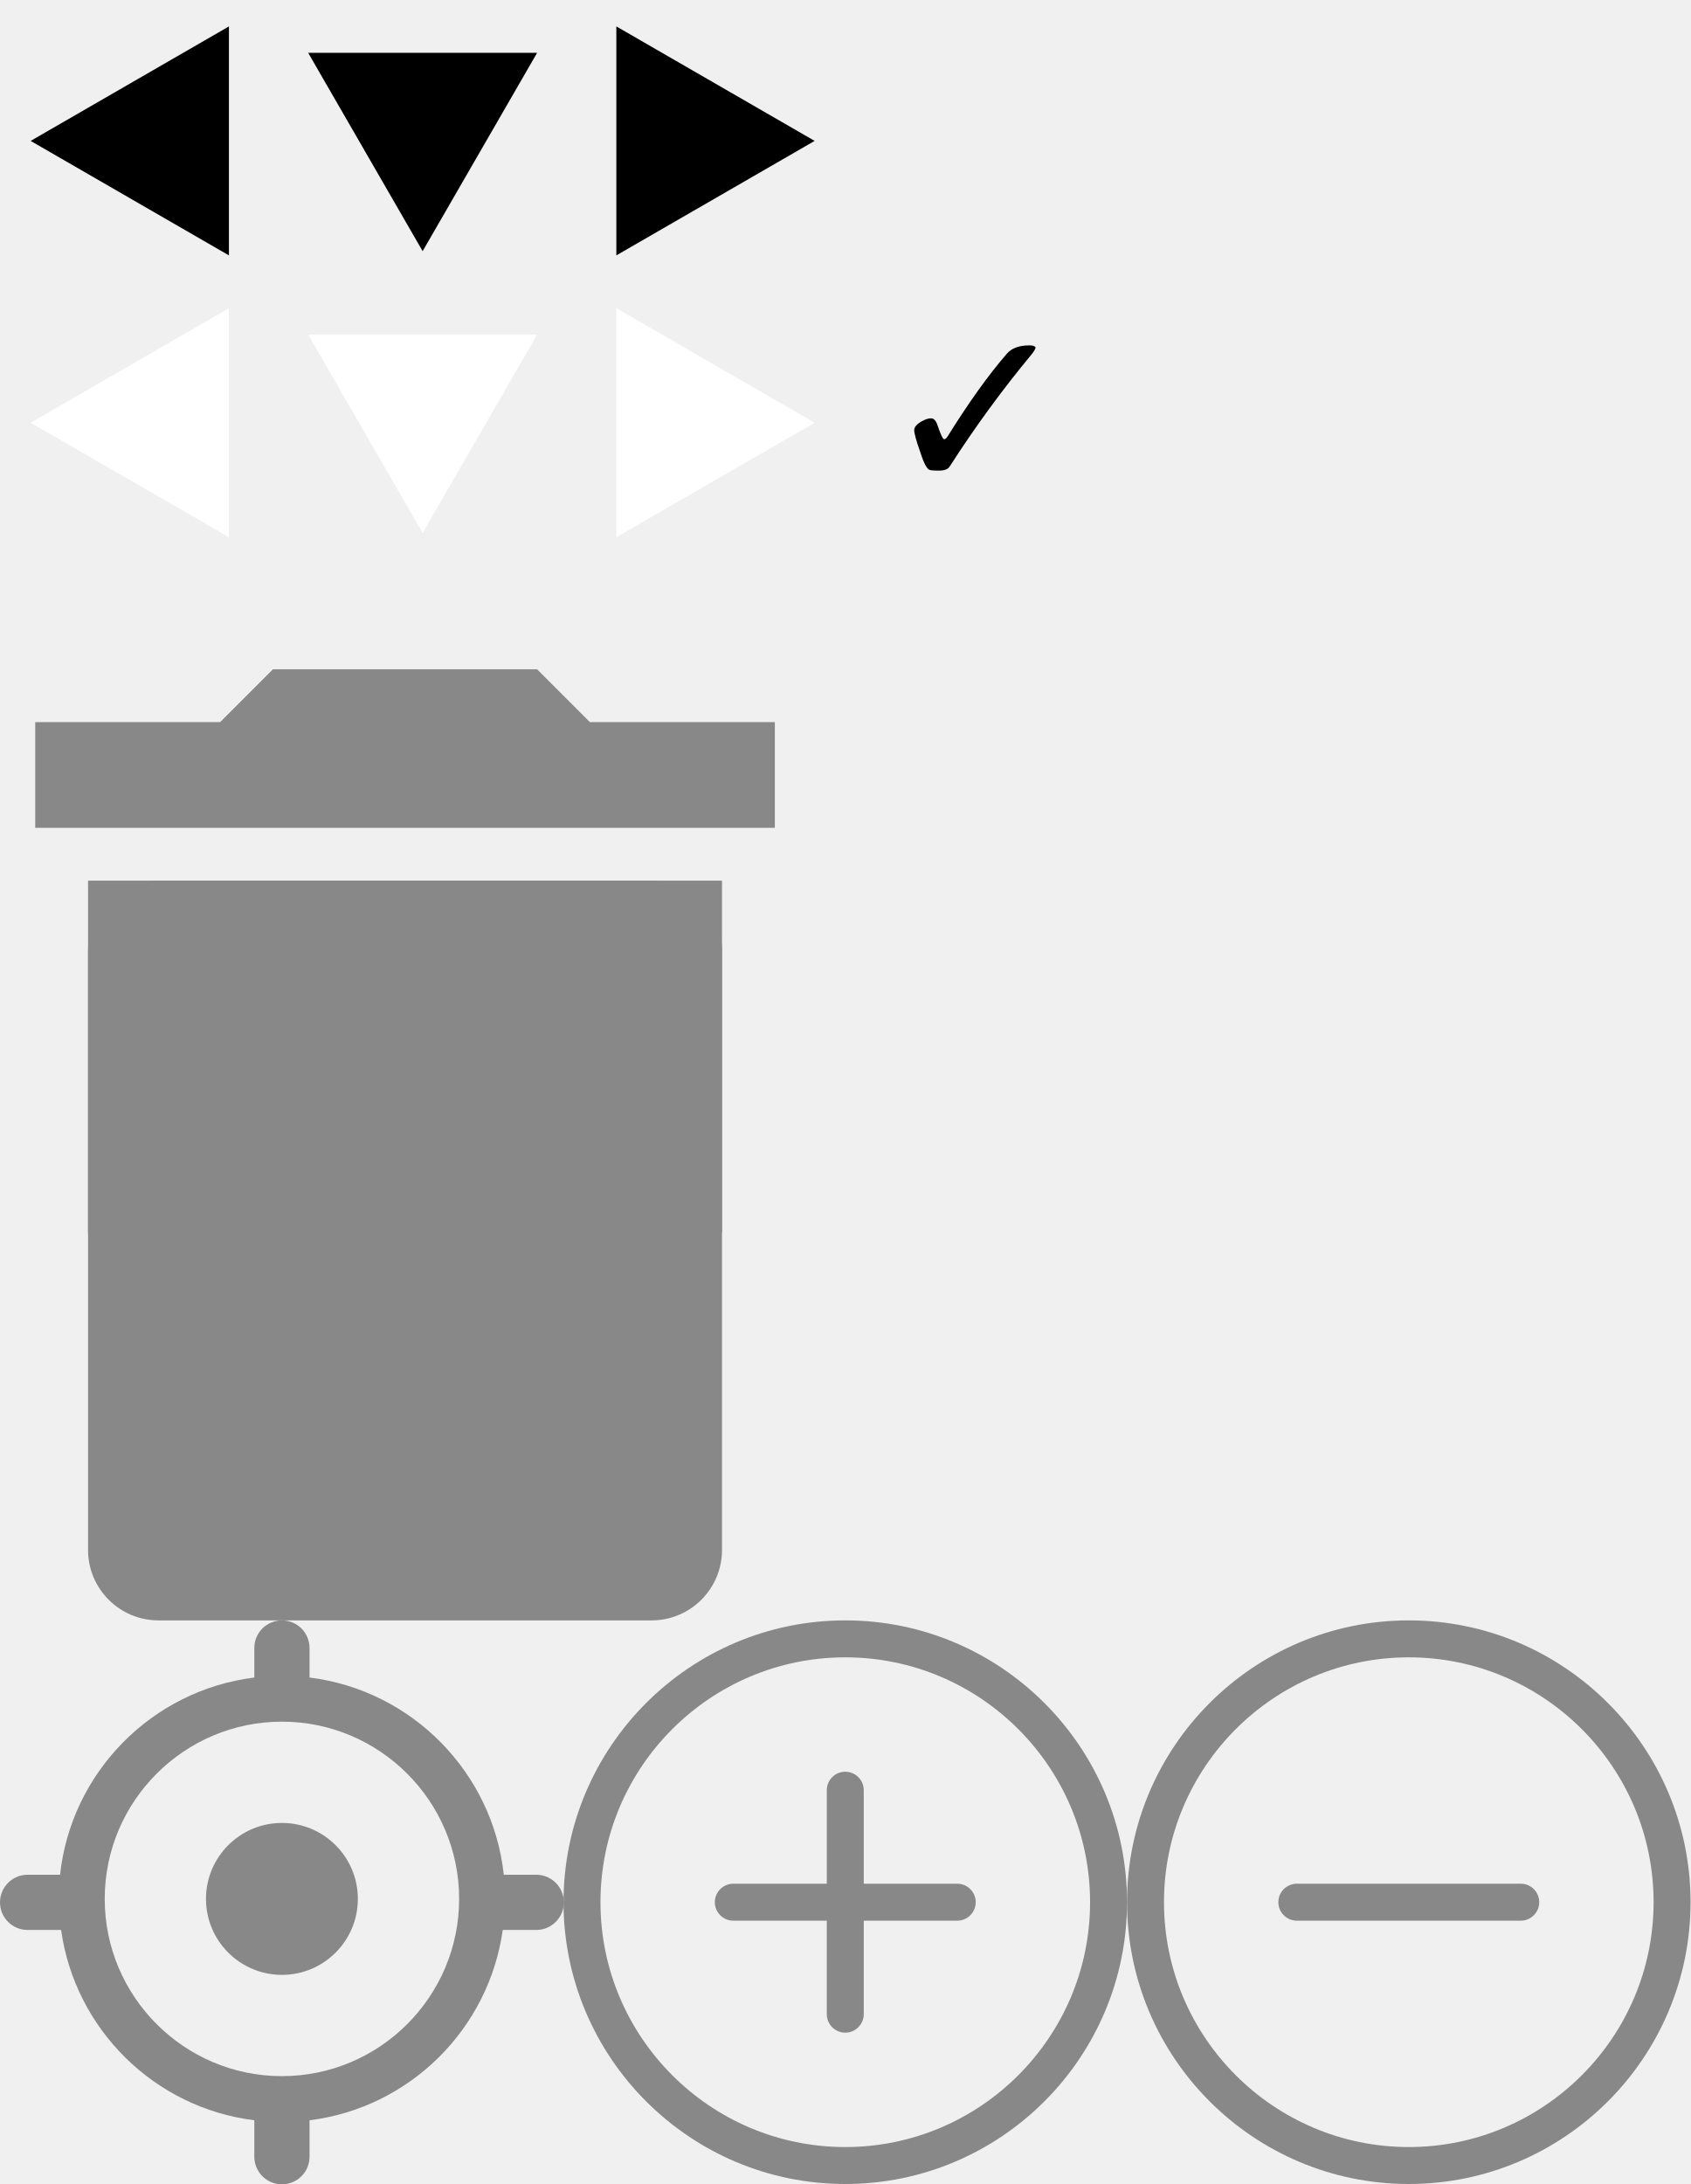
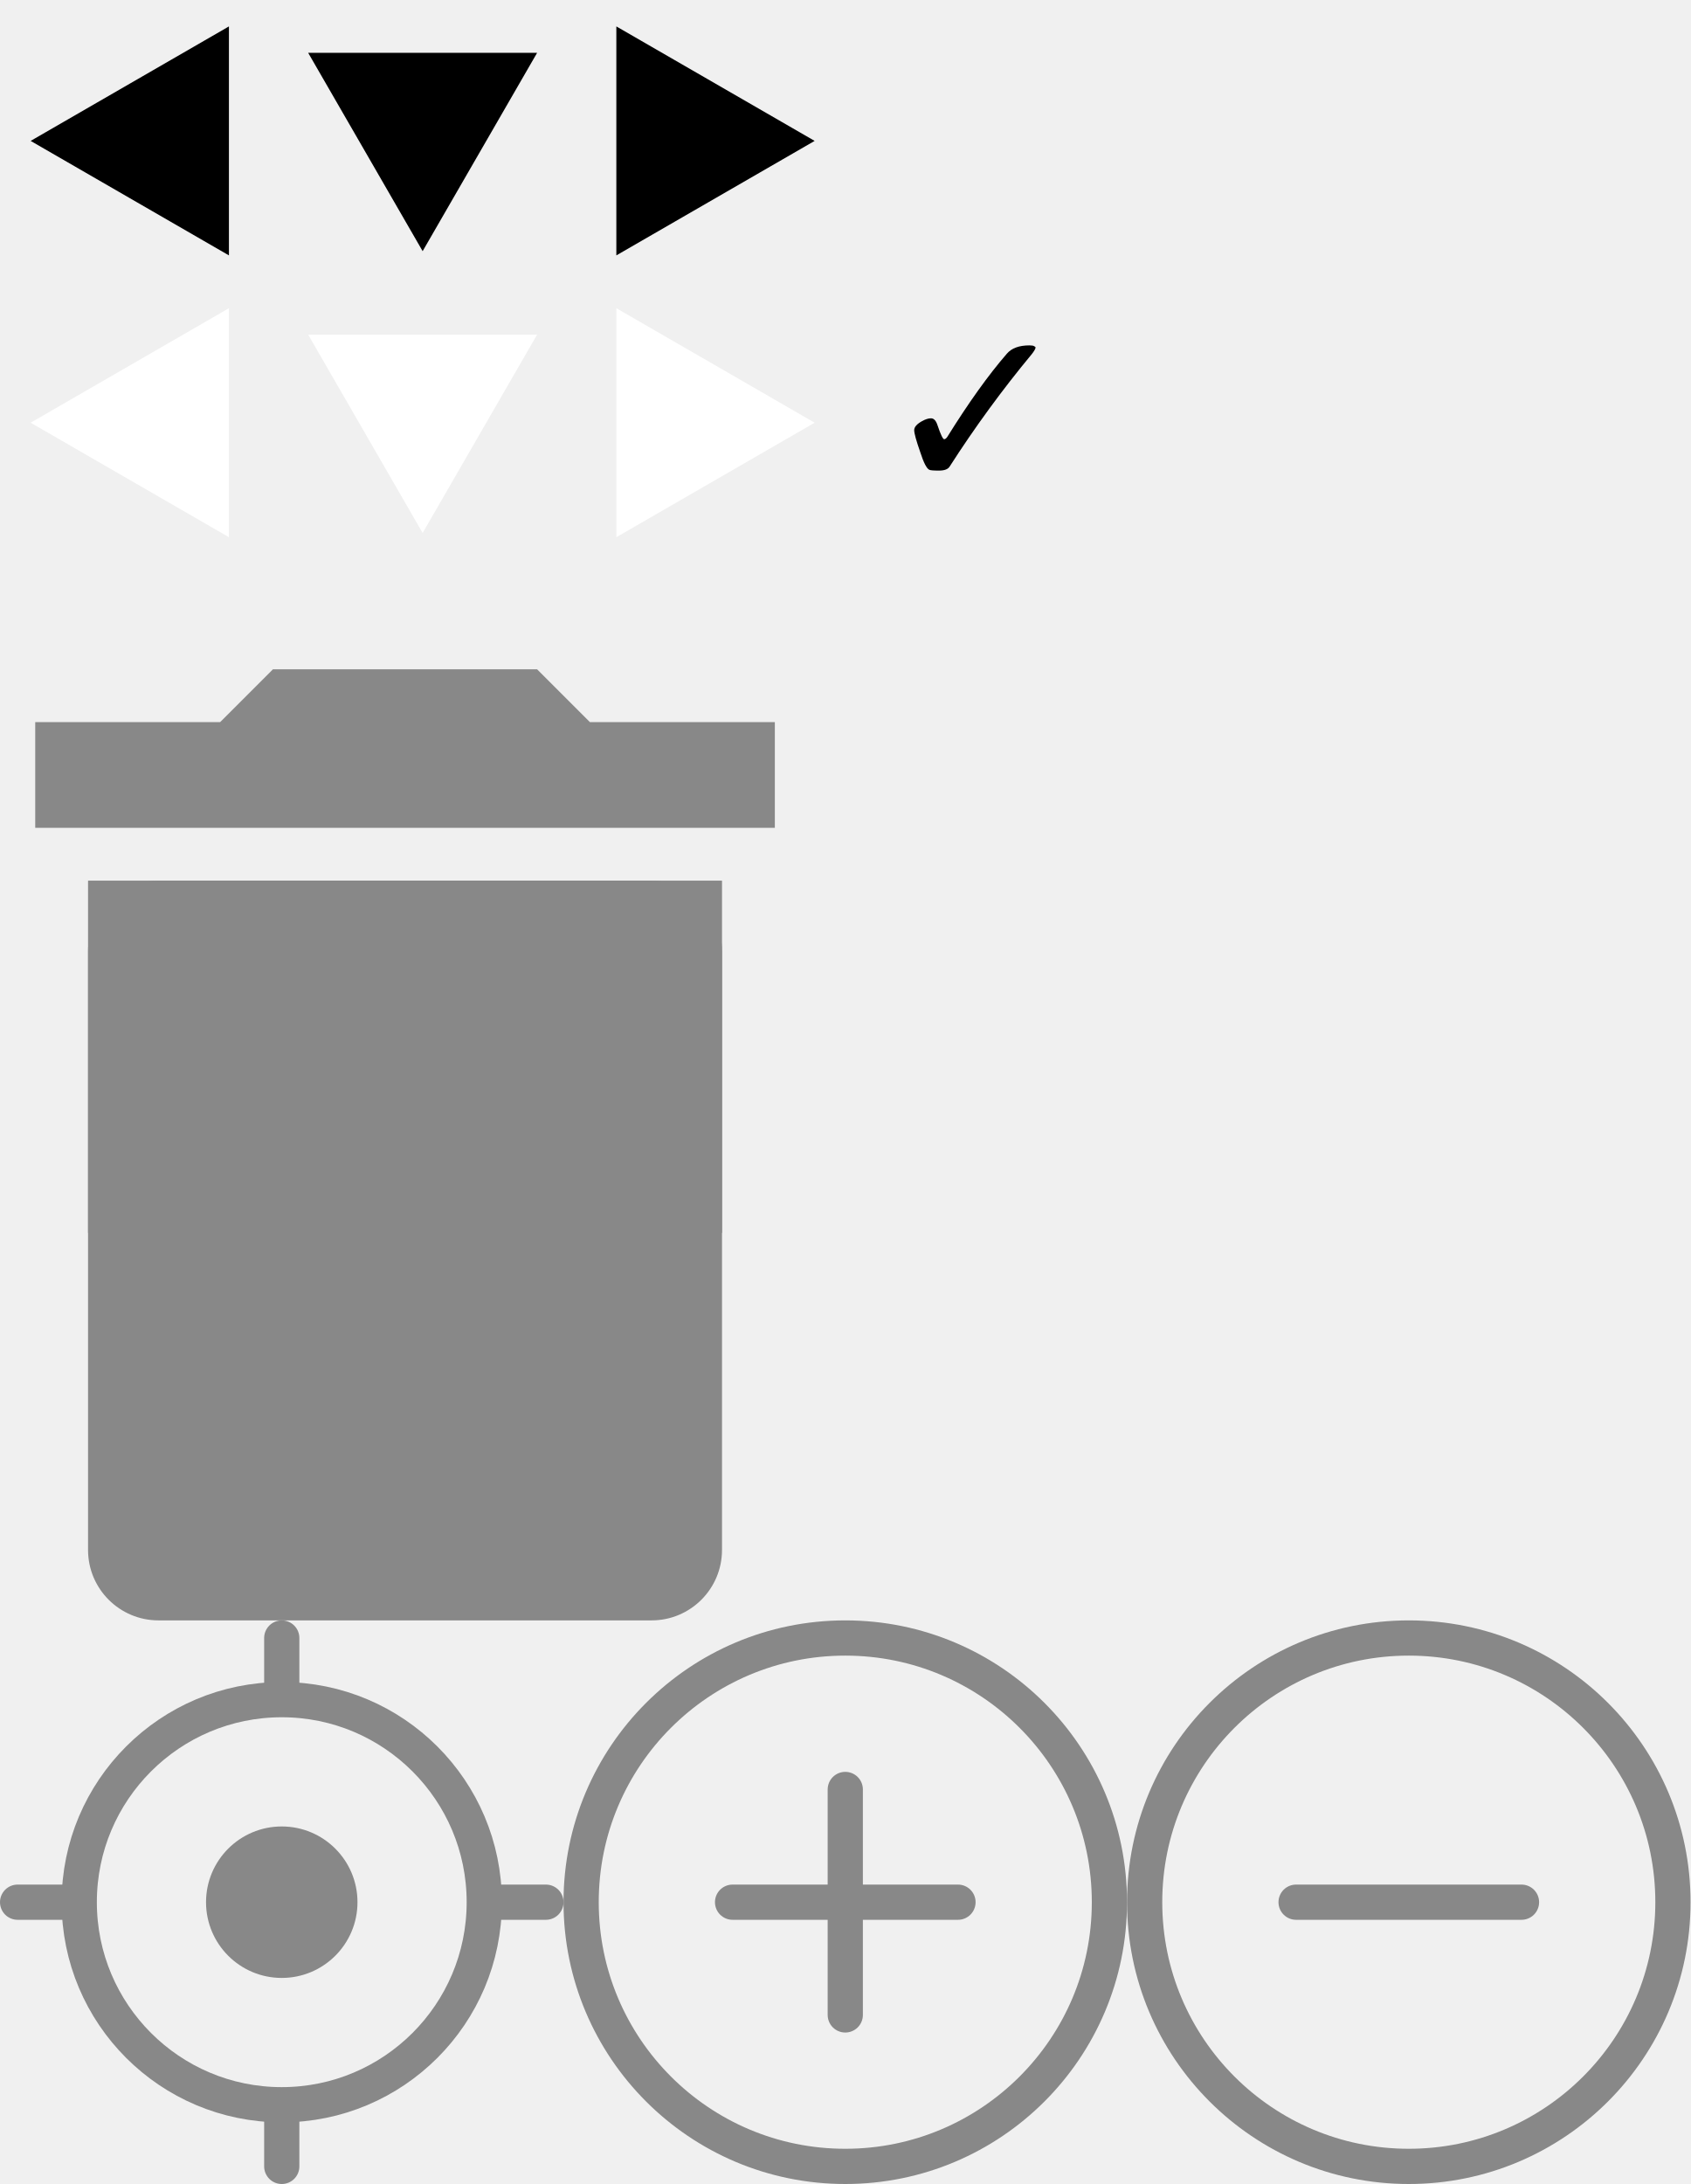
<svg xmlns="http://www.w3.org/2000/svg" version="1.1" width="96px" height="124px">
  <style type="text/css">
#background {
  fill: none;
}
.arrows {
  fill: #000;
  stroke: none;
}
- .selected .arrows {
+ .selected&gt;.arrows {
  fill: #fff;
}
.checkmark {
  fill: #000;
  font-family: sans-serif;
  font-size: 10pt;
  text-anchor: middle;
}
.trash {
  fill: #888;
}
+ .zoom {
+   fill: none;
+   stroke: #888;
+   stroke-width: 2;
+   stroke-linecap: round;
+ }
+ .zoom&gt;.center {
+   fill: #888;
+   stroke-width: 0;
+ }
  </style>
-   <rect id="background" width="64" height="92" x="0" y="0" />
+   <rect id="background" width="96" height="124" x="0" y="0" />
  <g>
    <path class="arrows" d="M 13,1.5 13,14.5 1.74,8 z" />
    <path class="arrows" d="M 17.5,3 30.5,3 24,14.26 z" />
    <path class="arrows" d="M 35,1.5 35,14.5 46.26,8 z" />
  </g>
  <g class="selected" transform="translate(0, 16)">
    <path class="arrows" d="M 13,1.5 13,14.5 1.74,8 z" />
    <path class="arrows" d="M 17.5,3 30.5,3 24,14.26 z" />
    <path class="arrows" d="M 35,1.5 35,14.5 46.26,8 z" />
  </g>
  <text class="checkmark" x="55.5" y="28">✓</text>
  <g class="trash">
    <path d="M 2,41 v 6 h 42 v -6 h -10.5 l -3,-3 h -15 l -3,3 z" />
    <rect width="36" height="20" x="5" y="50" />
    <rect width="36" height="42" x="5" y="50" rx="4" ry="4" />
  </g>
-   <g transform="translate(0, 92)">
-     <g transform="scale(0.065)">
-       <path fill="#888" d="M468.467,222.168h-28.329c-9.712-89.679-80.46-161.18-169.71-172.258V24.135c0-13.338-10.791-24.134-24.134-24.134           c-13.311,0-24.117,10.796-24.117,24.134V49.91C132.924,60.988,62.177,132.488,52.482,222.168H24.153           C10.806,222.168,0,232.964,0,246.286c0,13.336,10.806,24.132,24.153,24.132h29.228c12.192,86.816,81.551,155.4,168.797,166.229           v31.804c0,13.336,10.806,24.135,24.117,24.135c13.343,0,24.134-10.799,24.134-24.135v-31.804           c87.228-10.829,156.607-79.413,168.775-166.229h29.264c13.33,0,24.122-10.796,24.122-24.132           C492.589,232.964,481.797,222.168,468.467,222.168z M246.294,398.093c-85.345,0-154.804-69.453-154.804-154.813           c0-85.363,69.459-154.813,154.804-154.813c85.376,0,154.823,69.45,154.823,154.813           C401.117,328.639,331.671,398.093,246.294,398.093z" />
-       <path fill="#888" d="M246.294,176.93c-36.628,0-66.34,29.704-66.34,66.349c0,36.635,29.711,66.349,66.34,66.349           c36.66,0,66.34-29.713,66.34-66.349C312.634,206.635,282.955,176.93,246.294,176.93z" />
-     </g>
+   <g class="zoom">
+     <circle r="11.5" cx="16" cy="108" />
+     <circle r="4.3" cx="16" cy="108" class="center" />
+     <path d="m 28,108 h3" />
+     <path d="m 1,108 h3" />
+     <path d="m 16,120 v3" />
+     <path d="m 16,93 v3" />
  </g>
-   <g transform="translate(32, 92)">
-     <g transform="scale(0.08)">
-       <path fill="#888" d="M199.995,0C89.716,0,0,89.72,0,200c0,110.279,89.716,200,199.995,200C310.277,400,400,310.279,400,200           C400,89.72,310.277,0,199.995,0z M199.995,373.77C104.182,373.77,26.23,295.816,26.23,200c0-95.817,77.951-173.77,173.765-173.77           c95.817,0,173.772,77.953,173.772,173.77C373.769,295.816,295.812,373.77,199.995,373.77z" />
-       <path fill="#888" d="M279.478,186.884h-66.363V120.52c0-7.243-5.872-13.115-13.115-13.115s-13.115,5.873-13.115,13.115v66.368h-66.361           c-7.242,0-13.115,5.873-13.115,13.115c0,7.243,5.873,13.115,13.115,13.115h66.358v66.362c0,7.242,5.872,13.114,13.115,13.114           c7.242,0,13.115-5.872,13.115-13.114v-66.365h66.367c7.241,0,13.114-5.873,13.114-13.115           C292.593,192.757,286.72,186.884,279.478,186.884z" />
-     </g>
+   <g class="zoom">
+     <circle r="15" cx="48" cy="108" />
+     <path d="m 48,101.6 v12.8" />
+     <path d="m 41.6,108 h12.8" />
  </g>
-   <g transform="translate(64, 92)">
-     <g transform="scale(0.08)">
-       <path fill="#888" d="M199.991,0C89.715,0,0.002,89.72,0.002,200c0,110.279,89.713,200,199.989,200c110.281,0,200.007-89.721,200.007-200           C399.998,89.72,310.272,0,199.991,0z M199.991,373.77c-95.81,0-173.759-77.953-173.759-173.77           c0-95.817,77.949-173.77,173.759-173.77c95.821,0,173.775,77.953,173.775,173.77C373.768,295.816,295.812,373.77,199.991,373.77z" />
-       <path fill="#888" d="M279.476,186.884l-158.958,0.003c-7.242,0-13.115,5.873-13.115,13.115c0,7.243,5.873,13.116,13.115,13.116l158.958-0.005           c7.243,0,13.115-5.872,13.115-13.114S286.719,186.884,279.476,186.884z" />
-     </g>
+   <g class="zoom">
+     <circle r="15" cx="80" cy="108" />
+     <path d="m 73.6,108 h12.8" />
  </g>
</svg>
